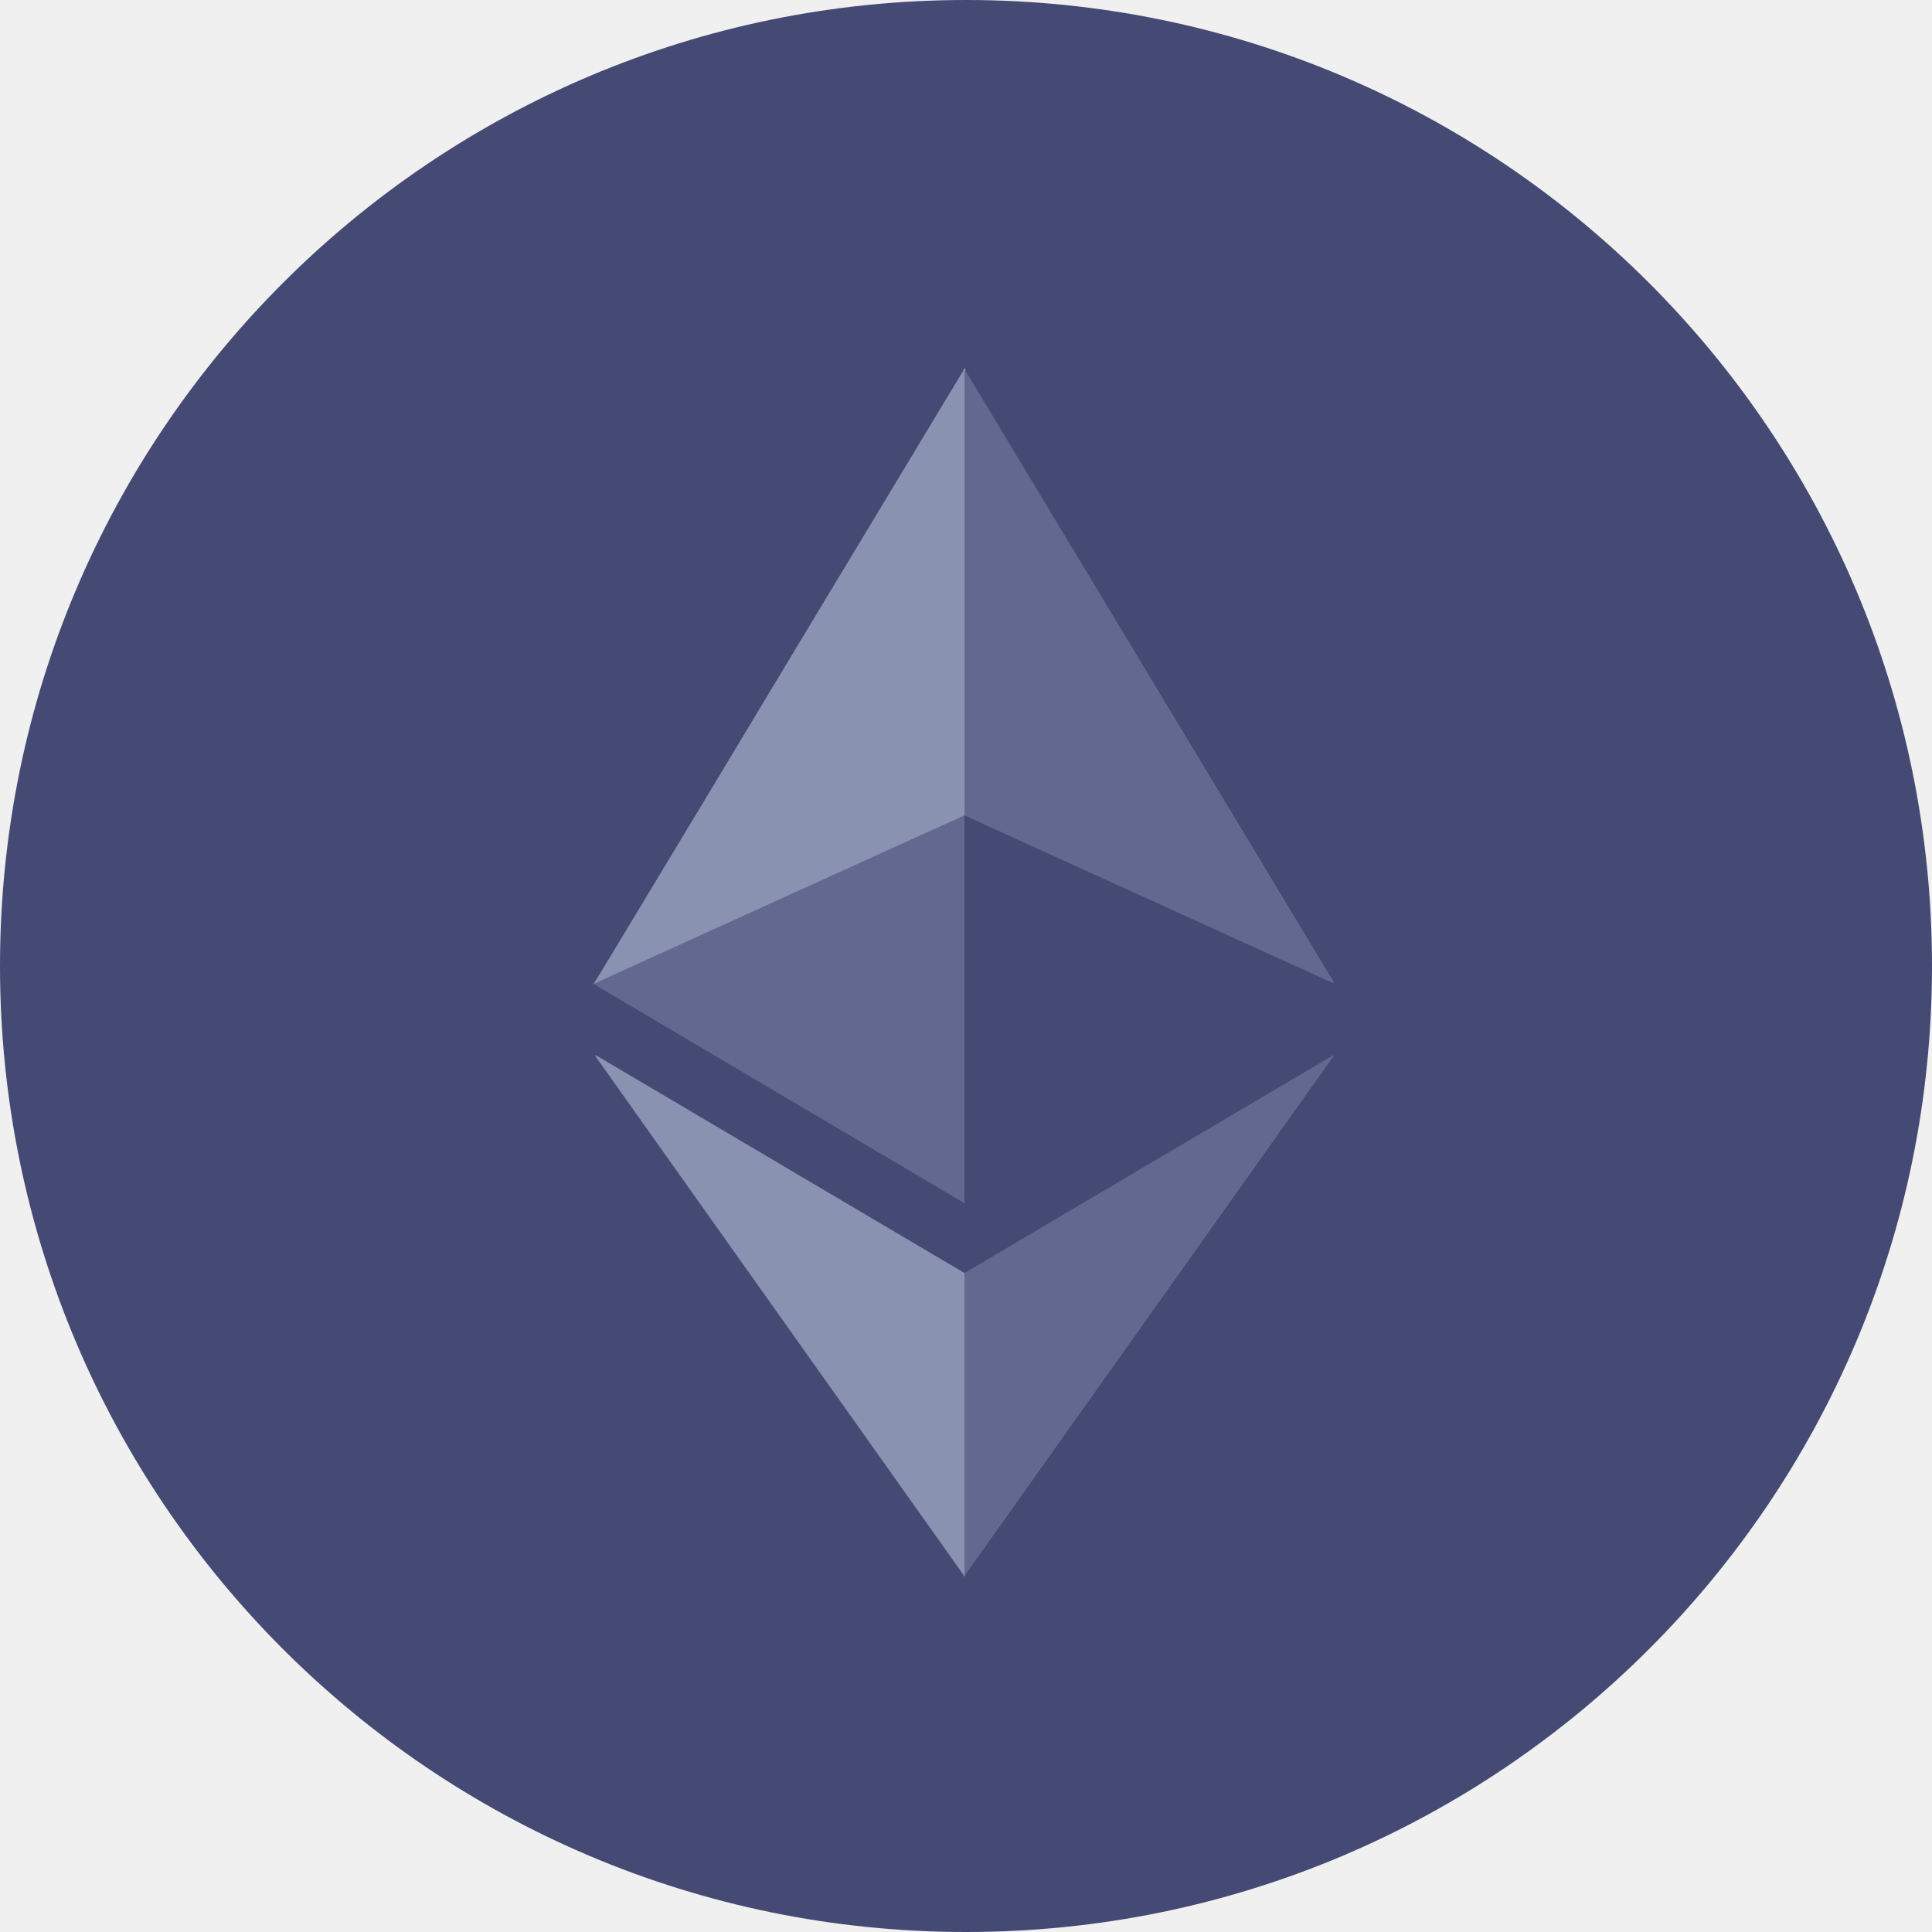
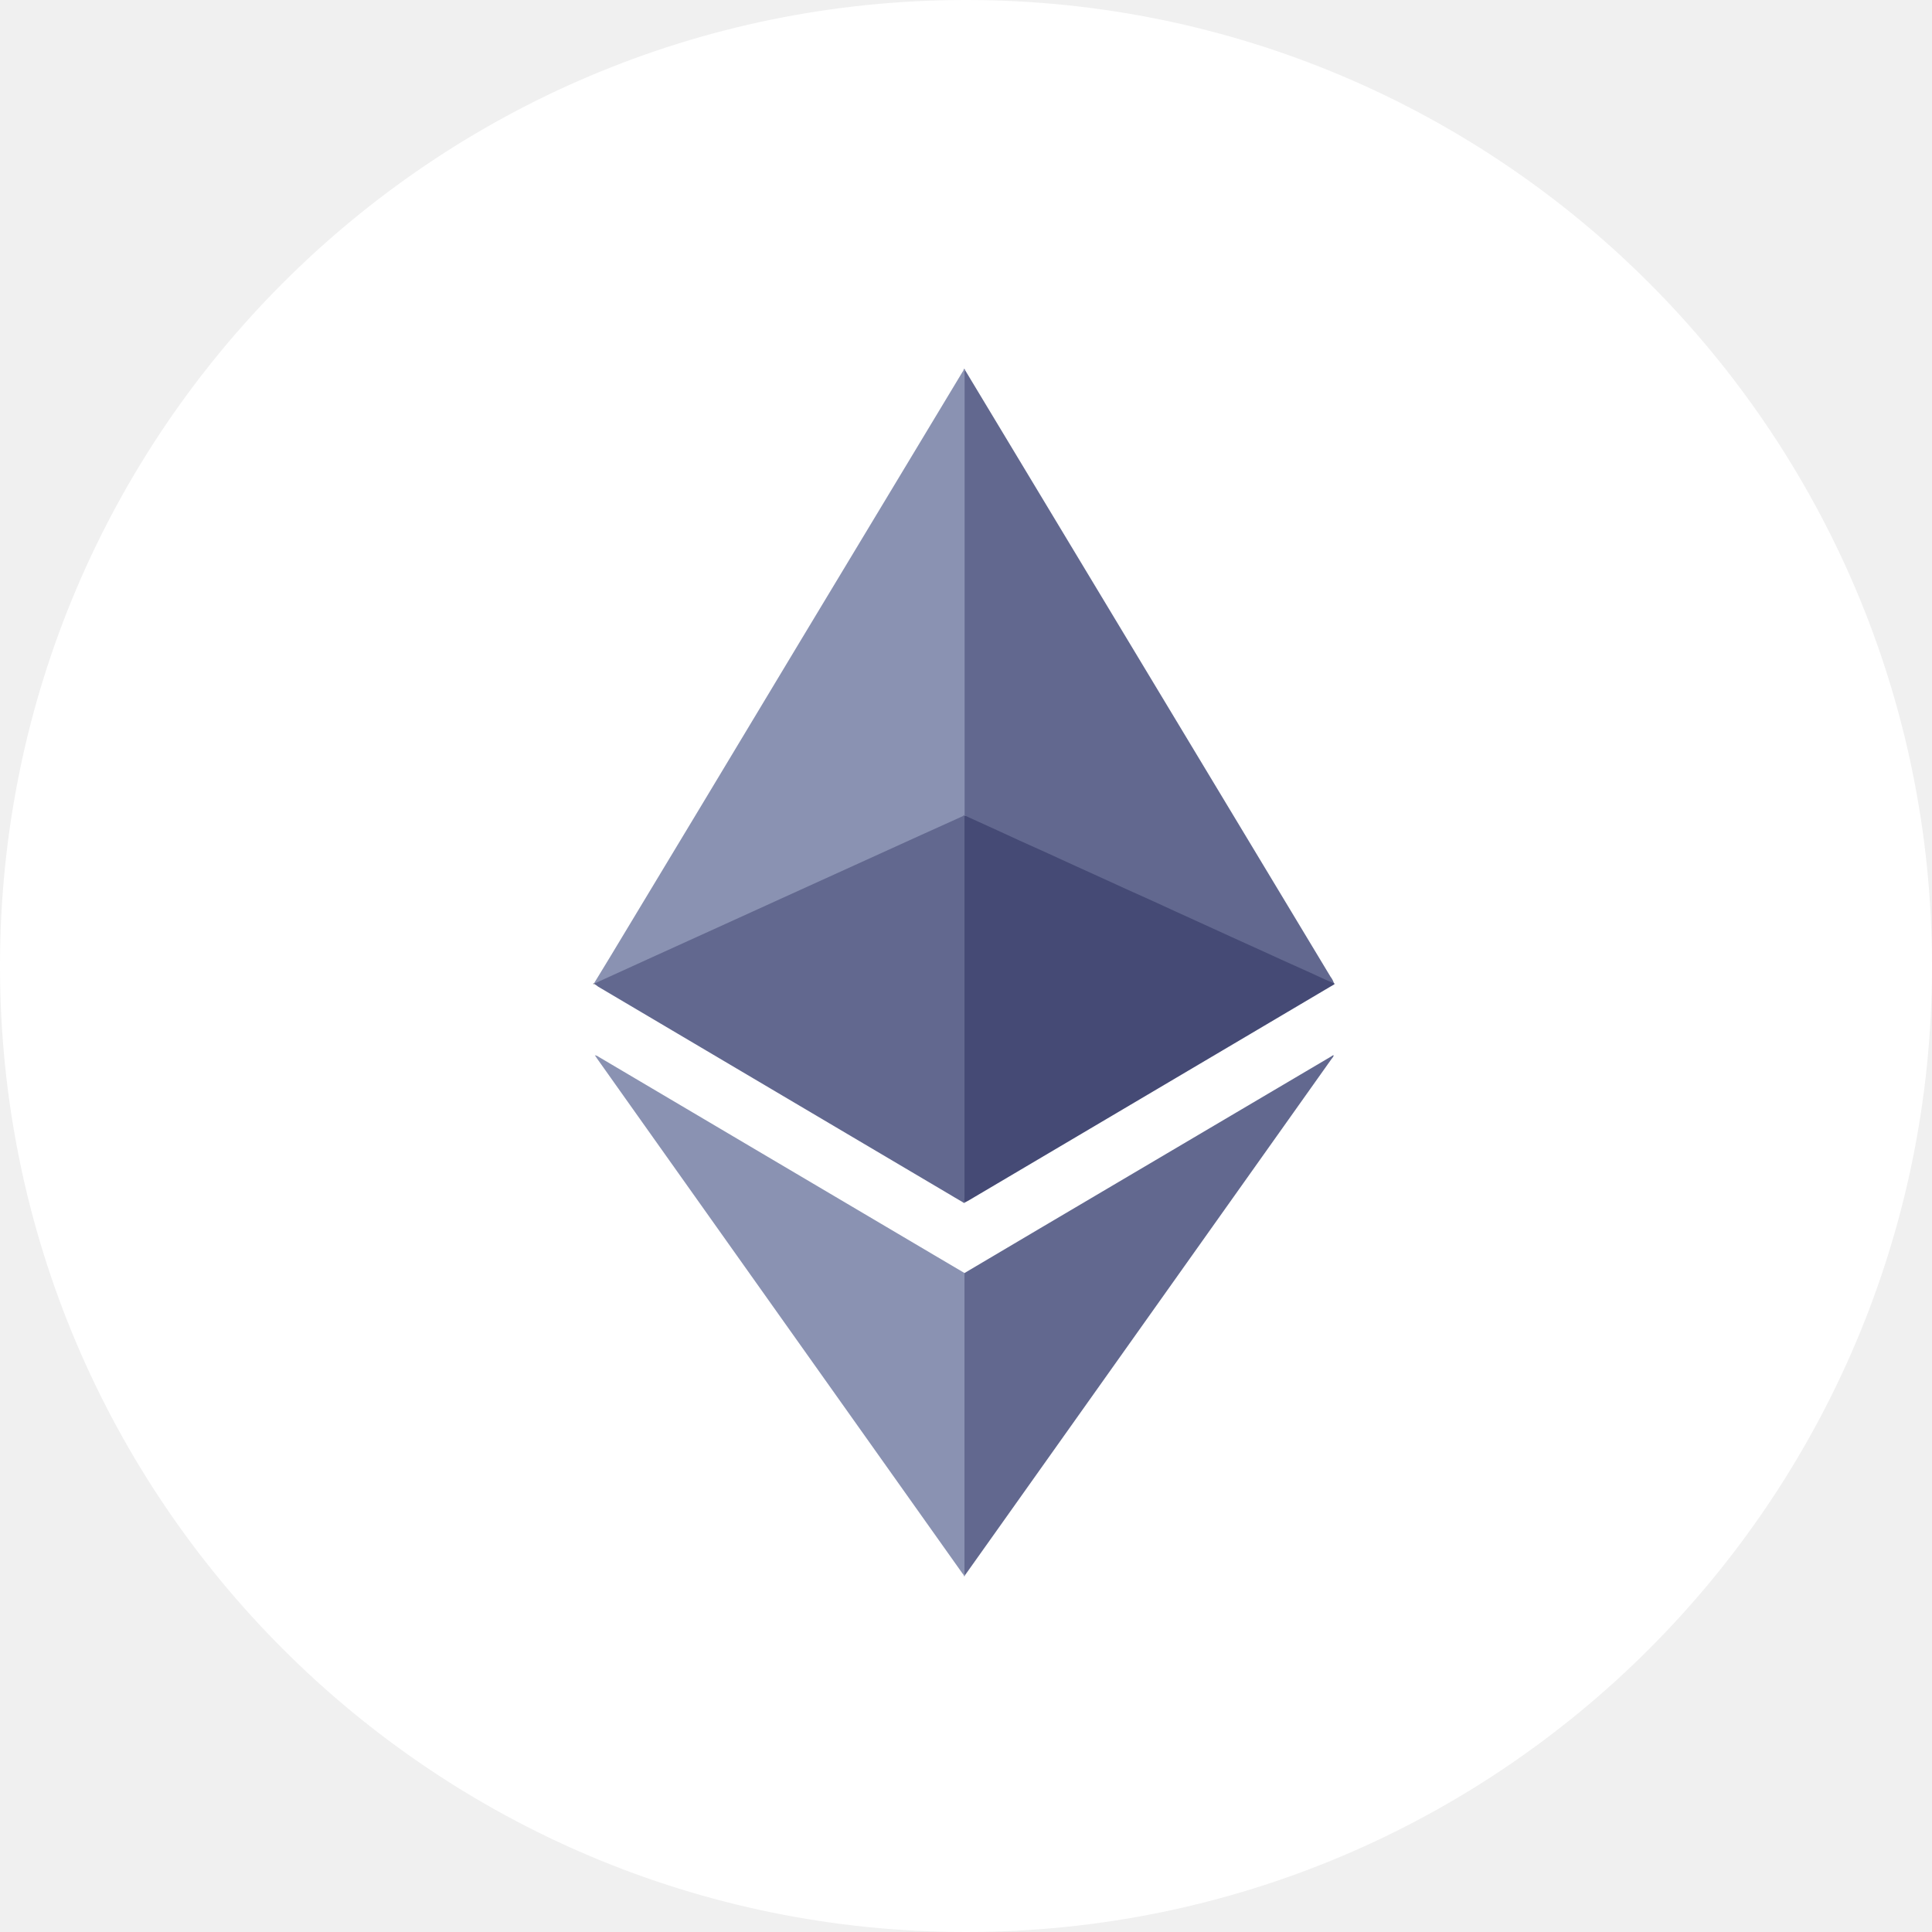
<svg xmlns="http://www.w3.org/2000/svg" width="64" height="64" viewBox="0 0 64 64">
  <defs>
    <style>
-             .cls-1{fill:#454a75}.cls-2{fill:#8a92b2}.cls-3{fill:gray}.cls-4{fill:#fff}.cls-5{fill:#62688f}
+             .cls-1{fill:#fff}.cls-2{fill:#8a92b2}.cls-3{fill:#454a75}.cls-4{fill:gray}.cls-5{fill:#62688f}
        </style>
  </defs>
  <g id="ic_token_eth" transform="translate(-181 -184)">
    <rect id="Rectangle_417" width="64" height="64" class="cls-1" data-name="Rectangle 417" rx="32" transform="translate(181 184)" />
    <g id="Group_376" data-name="Group 376" transform="translate(200.651 196.218)">
      <path id="Path_190" d="M239.925 80.8a.06.06 0 0 1 0 .023 1.8 1.8 0 0 1 .021.329V95.26a1.512 1.512 0 0 1-.008.245c-.016.08-.082.107-.145.137-.41.194-.825.379-1.239.566l-1.754.8-2.088.948q-.861.39-1.72.783l-2.055.934q-.871.4-1.742.793c-.473.215-.947.427-1.418.646a.233.233 0 0 1-.117.03.049.049 0 0 1-.034-.014c.181-.3.363-.593.542-.89l3.078-5.106q1.653-2.743 3.3-5.486l3.059-5.075 2.229-3.7a.176.176 0 0 0 .042-.1h.025a.063.063 0 0 1 .024.029z" class="cls-2" data-name="Path 190" transform="translate(-227.601 -80.769)" />
-       <path id="Path_191" d="M259.287 109.763h.01l.008.007v.025l-2.923 1.729-9.195 5.435c-.035.021-.071.039-.107.057-.058 0-.057-.051-.063-.089a1.189 1.189 0 0 1 0-.171v-12.289a.916.916 0 0 1 .011-.208c.028-.083.085-.058.139-.034.265.117.529.239.793.359l2.334 1.061 2.01.914 2.033.924 1.753.8 1.754.8c.454.206.908.414 1.363.619a.446.446 0 0 1 .08.061z" class="cls-1" data-name="Path 191" transform="translate(-234.75 -89.41)" />
+       <path id="Path_191" d="M259.287 109.763h.01l.008.007v.025l-2.923 1.729-9.195 5.435c-.035.021-.071.039-.107.057-.058 0-.057-.051-.063-.089a1.189 1.189 0 0 1 0-.171v-12.289a.916.916 0 0 1 .011-.208c.028-.083.085-.058.139-.034.265.117.529.239.793.359l2.334 1.061 2.01.914 2.033.924 1.753.8 1.754.8c.454.206.908.414 1.363.619a.446.446 0 0 1 .08.061z" class="cls-3" data-name="Path 191" transform="translate(-234.75 -89.41)" />
      <path id="Path_192" d="M239.943 134l-.023.051h-.02c0-.041-.031-.065-.052-.095l-3.7-5.214-3.785-5.333-3.657-5.153-.958-1.351-.075-.111a.247.247 0 0 1 .128.053l5.165 3.053 5.947 3.514c.335.2.67.393 1 .59a.147.147 0 0 1 .044.122v9.582a1.517 1.517 0 0 1-.014.292z" class="cls-2" data-name="Path 192" transform="translate(-227.618 -94.054)" />
-       <path id="Path_193" d="M227.61 113.015h.03a.021.021 0 0 1-.007.027h-.046v-.025a.1.1 0 0 1 .023-.002z" class="cls-3" data-name="Path 193" transform="translate(-227.587 -92.66)" />
-       <path id="Path_194" d="M247.1 80.8c-.013-.007-.023-.015-.022-.03h.025z" class="cls-4" data-name="Path 194" transform="translate(-234.774 -80.769)" />
+       <path id="Path_193" d="M227.61 113.015h.03a.021.021 0 0 1-.007.027h-.046v-.025a.1.1 0 0 1 .023-.002z" class="cls-4" data-name="Path 193" transform="translate(-227.587 -92.66)" />
+       <path id="Path_194" d="M247.1 80.8c-.013-.007-.023-.015-.022-.03h.025z" class="cls-1" data-name="Path 194" transform="translate(-234.774 -80.769)" />
      <path id="Path_195" d="M227.66 109.785l.007-.027 1.885-.859 2.444-1.11 1.874-.853 2.723-1.237 1.864-.847 1.328-.6a.48.48 0 0 0 .128-.071.02.02 0 0 1 0 .032v12.635c0 .054-.024.115.027.162-.042.05-.074 0-.1-.013-.177-.1-.352-.207-.528-.311l-11.538-6.821a1.18 1.18 0 0 0-.114-.08z" class="cls-5" data-name="Path 195" transform="translate(-227.614 -89.401)" />
      <path id="Path_196" d="M259.277 116.791a.03.03 0 0 0 .022 0c0 .049-.04.08-.065.115l-10.987 15.476-1.151 1.62a.051.051 0 0 1-.026-.051V124.189v-.184q1.24-.735 2.481-1.468l9.655-5.7z" class="cls-5" data-name="Path 196" transform="translate(-234.771 -94.052)" />
      <path id="Path_197" d="M247.072 95.609v-.032-.123-14.448c0-.051-.021-.107.022-.152q6.052 10.042 12.1 20.084a.68.68 0 0 1 .113.216c-.27-.106-.529-.237-.793-.355-.324-.144-.648-.291-.971-.437l-.613-.28-1.015-.46-.59-.27c-.435-.2-.87-.394-1.3-.592-.223-.1-.444-.206-.668-.307l-.949-.427-.59-.27-1.3-.591c-.223-.1-.444-.206-.668-.307a273 273 0 0 0-.949-.427c-.212-.1-.423-.194-.634-.292l-1.148-.523a.134.134 0 0 0-.047-.007z" class="cls-5" data-name="Path 197" transform="translate(-234.769 -80.8)" />
    </g>
  </g>
</svg>
